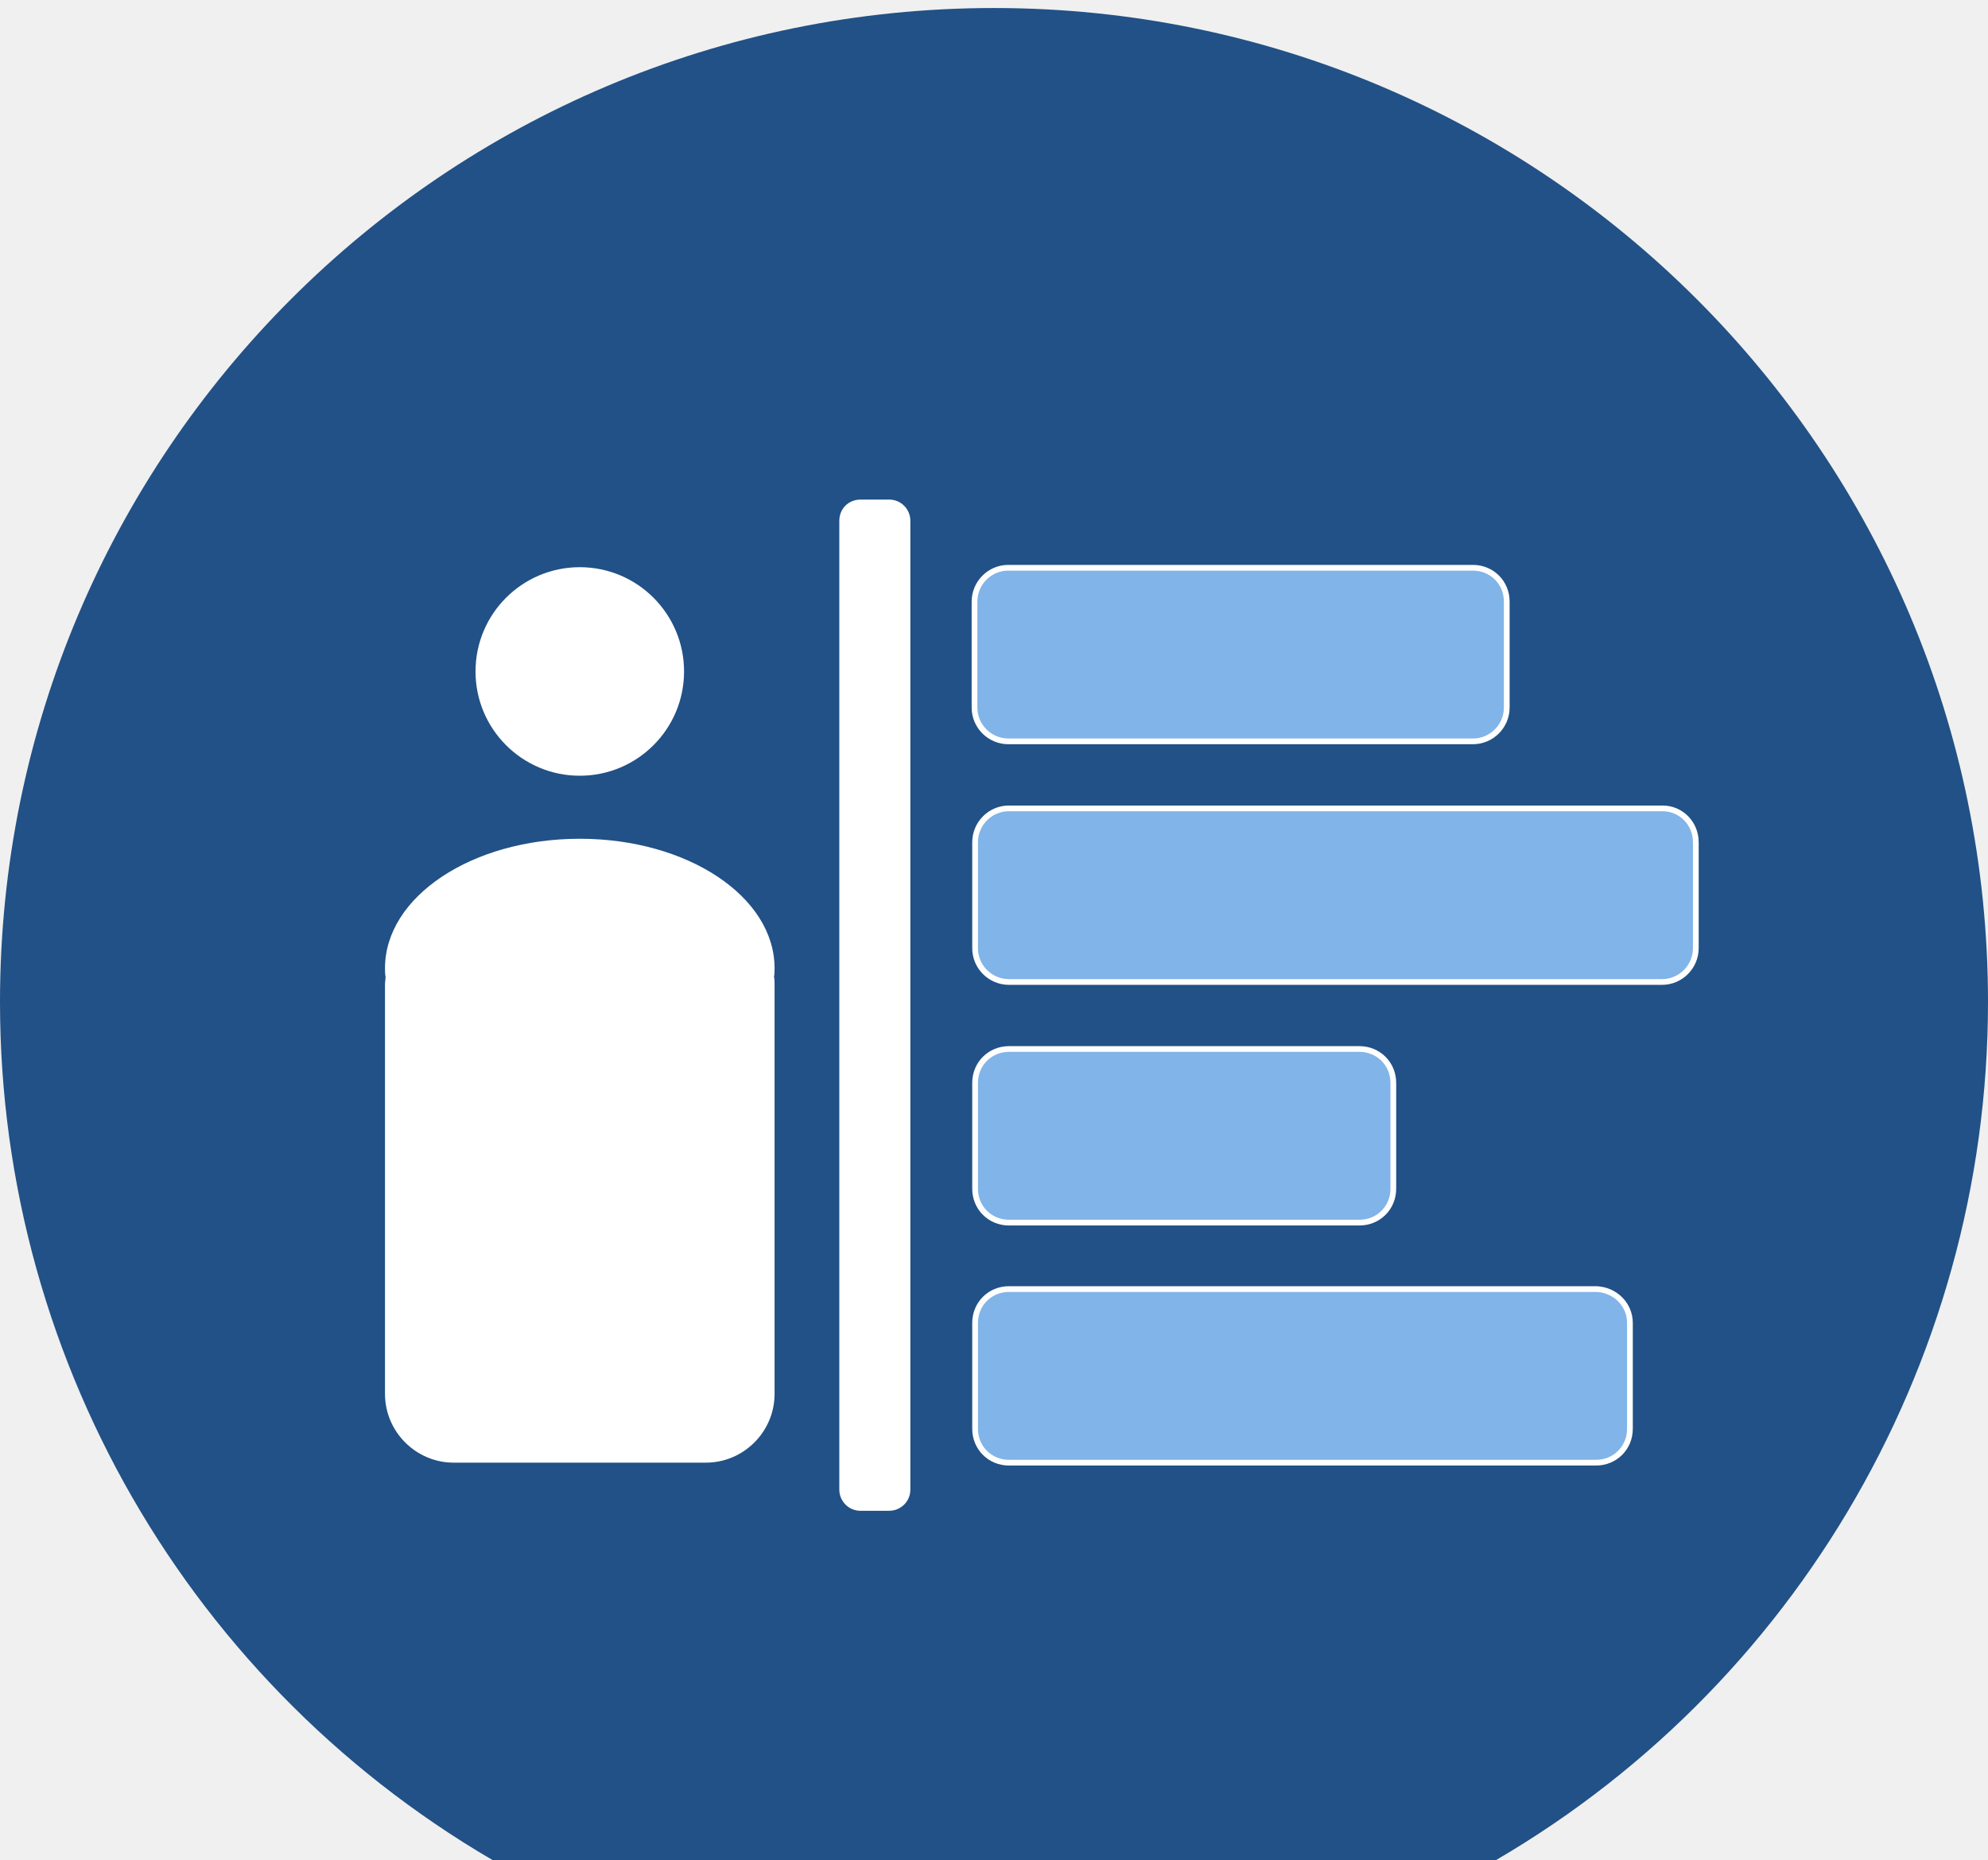
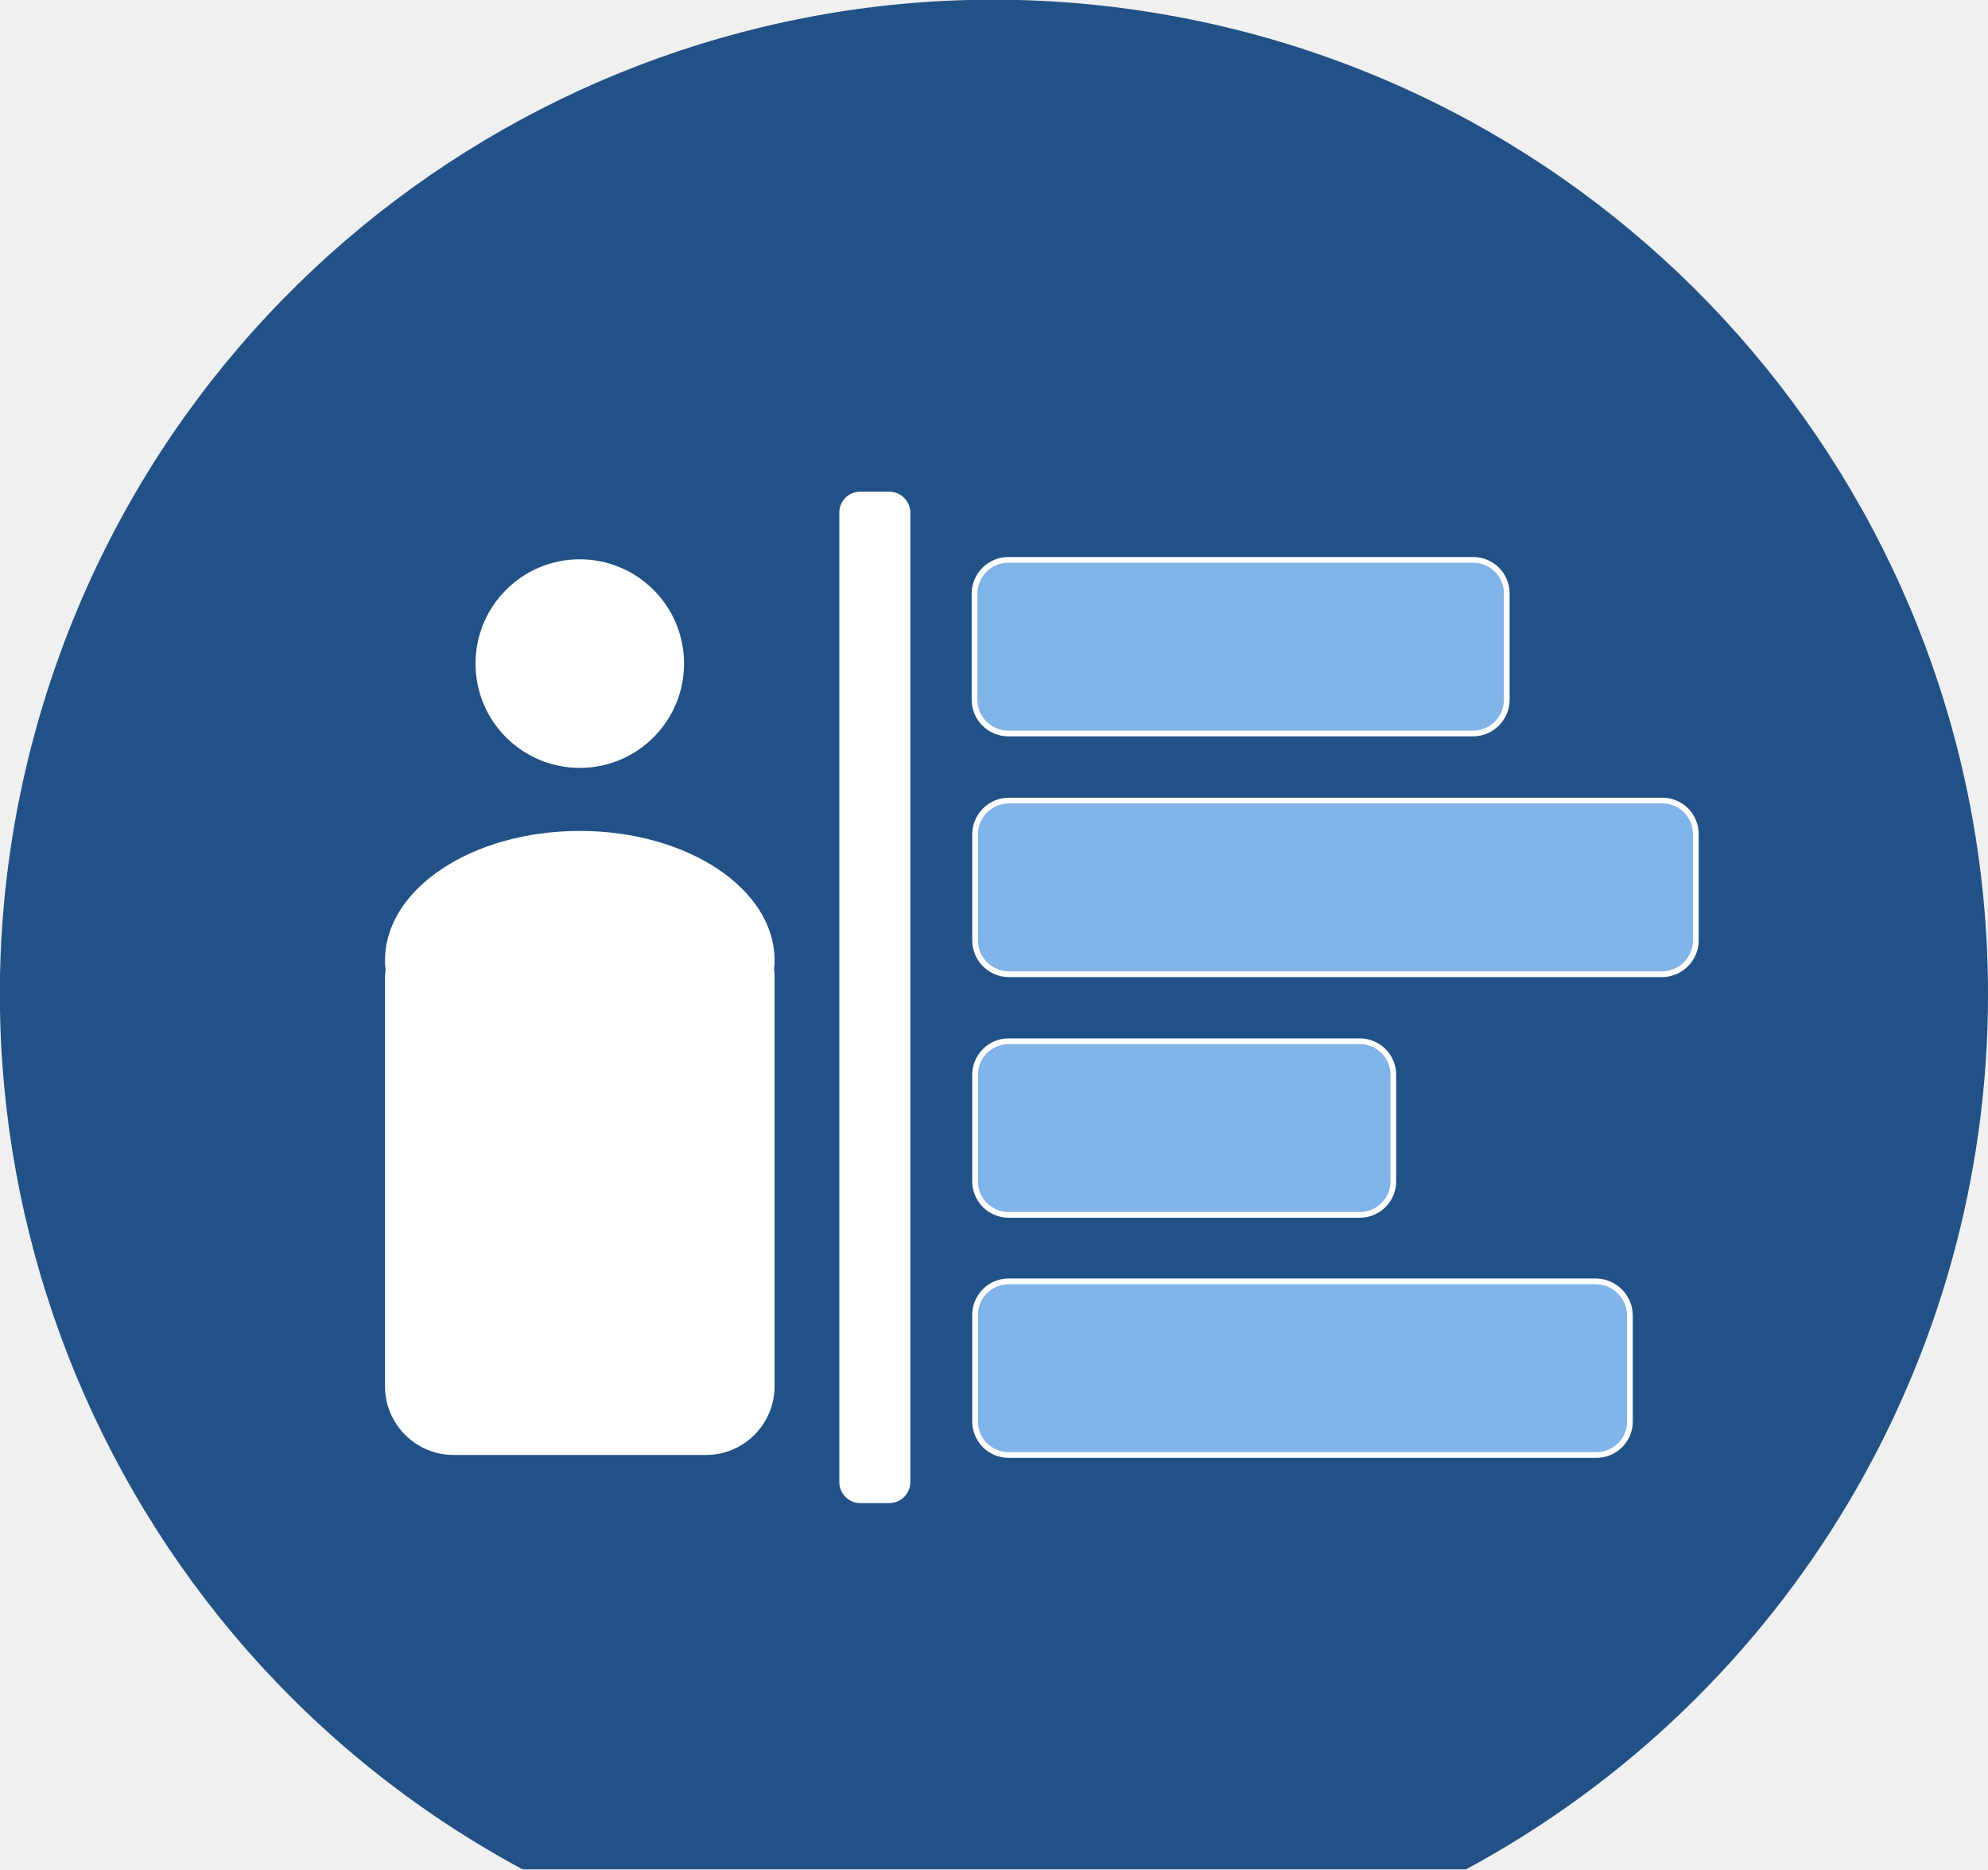
- <svg xmlns="http://www.w3.org/2000/svg" version="1.1" id="Layer_1" x="0px" y="0px" viewBox="0 0 347 324.6" style="enable-background:new 0 0 347 324.6;" xml:space="preserve">
-   <style type="text/css">
- 	.st0{fill:#215186;}
- 	.st1{fill:#FFFFFF;}
- 	.st2{fill:#81B4E8;stroke:#FFFFFF;stroke-miterlimit:10;}
- </style>
-   <g id="Artboard_6">
-     <path class="st0" d="M347,174.9C347,79.1,269.3,1.4,173.5,1.4C77.6,1.4,0,79.1,0,174.9c0,63.8,35,122.4,91.2,152.7h164.7   C312,297.4,347,238.7,347,174.9z" />
-     <circle class="st1" cx="101.2" cy="117.2" r="18.2" />
-     <path class="st1" d="M135.2,169c0-12.5-15.2-22.6-34-22.6c-18.8,0-34,10.1-34,22.6c0,0.5,0,1,0.1,1.5c0,0.4-0.1,0.9-0.1,1.3v71.5   c0,6.6,5.4,12,12,12h44c6.6,0,12-5.4,12-12v-71.5c0-0.4,0-0.9-0.1-1.3C135.2,170,135.2,169.5,135.2,169z" />
-     <path class="st2" d="M263,105v18.5c0,3.2-2.6,5.9-5.9,5.9h-81.1c-3.2,0-5.9-2.6-5.9-5.9V105c0-3.2,2.6-5.9,5.9-5.9h81.1   C260.4,99.1,263,101.7,263,105z" />
-     <path class="st2" d="M243.2,189v18.5c0,3.3-2.6,5.9-5.9,5.9h-61.2c-3.3,0-5.9-2.6-5.9-5.9V189c0-3.3,2.6-5.9,5.9-5.9h61.2   C240.6,183.1,243.2,185.7,243.2,189z" />
-     <path class="st2" d="M284.5,230.9v18.5c0,3.3-2.6,5.9-5.9,5.9H176.1c-3.3,0-5.9-2.6-5.9-5.9v-18.5c0-3.3,2.6-5.9,5.9-5.9h102.5   C281.9,225.1,284.5,227.7,284.5,230.9z" />
-     <path class="st2" d="M296,147v18.5c0,3.2-2.6,5.9-5.9,5.9H176.1c-3.2,0-5.9-2.6-5.9-5.9V147c0-3.2,2.6-5.9,5.9-5.9h114.1   C293.4,141.1,296,143.7,296,147z" />
-     <path class="st1" d="M150.2,87.2h5c2.1,0,3.7,1.7,3.7,3.7V260c0,2.1-1.7,3.7-3.7,3.7h-5c-2.1,0-3.7-1.7-3.7-3.7V90.9   C146.5,88.8,148.1,87.2,150.2,87.2z" />
+ <svg xmlns="http://www.w3.org/2000/svg" id="Layer_1" data-name="Layer 1" viewBox="0 0 347 326.2">
+   <defs>
+     <style>.cls-1{fill:#215186;}.cls-2{fill:#fff;}.cls-3{fill:#81b4e8;stroke:#fff;stroke-miterlimit:10;}</style>
+   </defs>
+   <g id="Artboard_6" data-name="Artboard 6">
+     <path class="cls-1" d="M347,174.9A173.5,173.5,0,1,0,91.2,327.6H255.9A173.42,173.42,0,0,0,347,174.9Z" transform="translate(0 -1.4)" />
+     <circle class="cls-2" cx="101.2" cy="115.8" r="18.2" />
+     <path class="cls-2" d="M135.2,169c0-12.5-15.2-22.6-34-22.6s-34,10.1-34,22.6a7.57,7.57,0,0,0,.1,1.5c0,.4-.1.9-.1,1.3v71.5a12,12,0,0,0,12,12h44a12,12,0,0,0,12-12V171.8a5.7,5.7,0,0,0-.1-1.3A7.57,7.57,0,0,0,135.2,169Z" transform="translate(0 -1.4)" />
+     <path class="cls-3" d="M263,105v18.5a5.91,5.91,0,0,1-5.9,5.9H176a5.91,5.91,0,0,1-5.9-5.9V105a5.91,5.91,0,0,1,5.9-5.9h81.1A5.85,5.85,0,0,1,263,105Z" transform="translate(0 -1.4)" />
+     <path class="cls-3" d="M243.2,189v18.5a5.85,5.85,0,0,1-5.9,5.9H176.1a5.85,5.85,0,0,1-5.9-5.9V189a5.85,5.85,0,0,1,5.9-5.9h61.2A5.85,5.85,0,0,1,243.2,189Z" transform="translate(0 -1.4)" />
+     <path class="cls-3" d="M284.5,230.9v18.5a5.85,5.85,0,0,1-5.9,5.9H176.1a5.85,5.85,0,0,1-5.9-5.9V230.9a5.85,5.85,0,0,1,5.9-5.9H278.6A6,6,0,0,1,284.5,230.9Z" transform="translate(0 -1.4)" />
+     <path class="cls-3" d="M296,147v18.5a5.91,5.91,0,0,1-5.9,5.9h-114a5.91,5.91,0,0,1-5.9-5.9V147a5.91,5.91,0,0,1,5.9-5.9H290.2A5.83,5.83,0,0,1,296,147Z" transform="translate(0 -1.4)" />
+     <path class="cls-2" d="M150.2,87.2h5a3.69,3.69,0,0,1,3.7,3.7V260a3.69,3.69,0,0,1-3.7,3.7h-5a3.69,3.69,0,0,1-3.7-3.7V90.9A3.63,3.63,0,0,1,150.2,87.2Z" transform="translate(0 -1.4)" />
  </g>
</svg>
